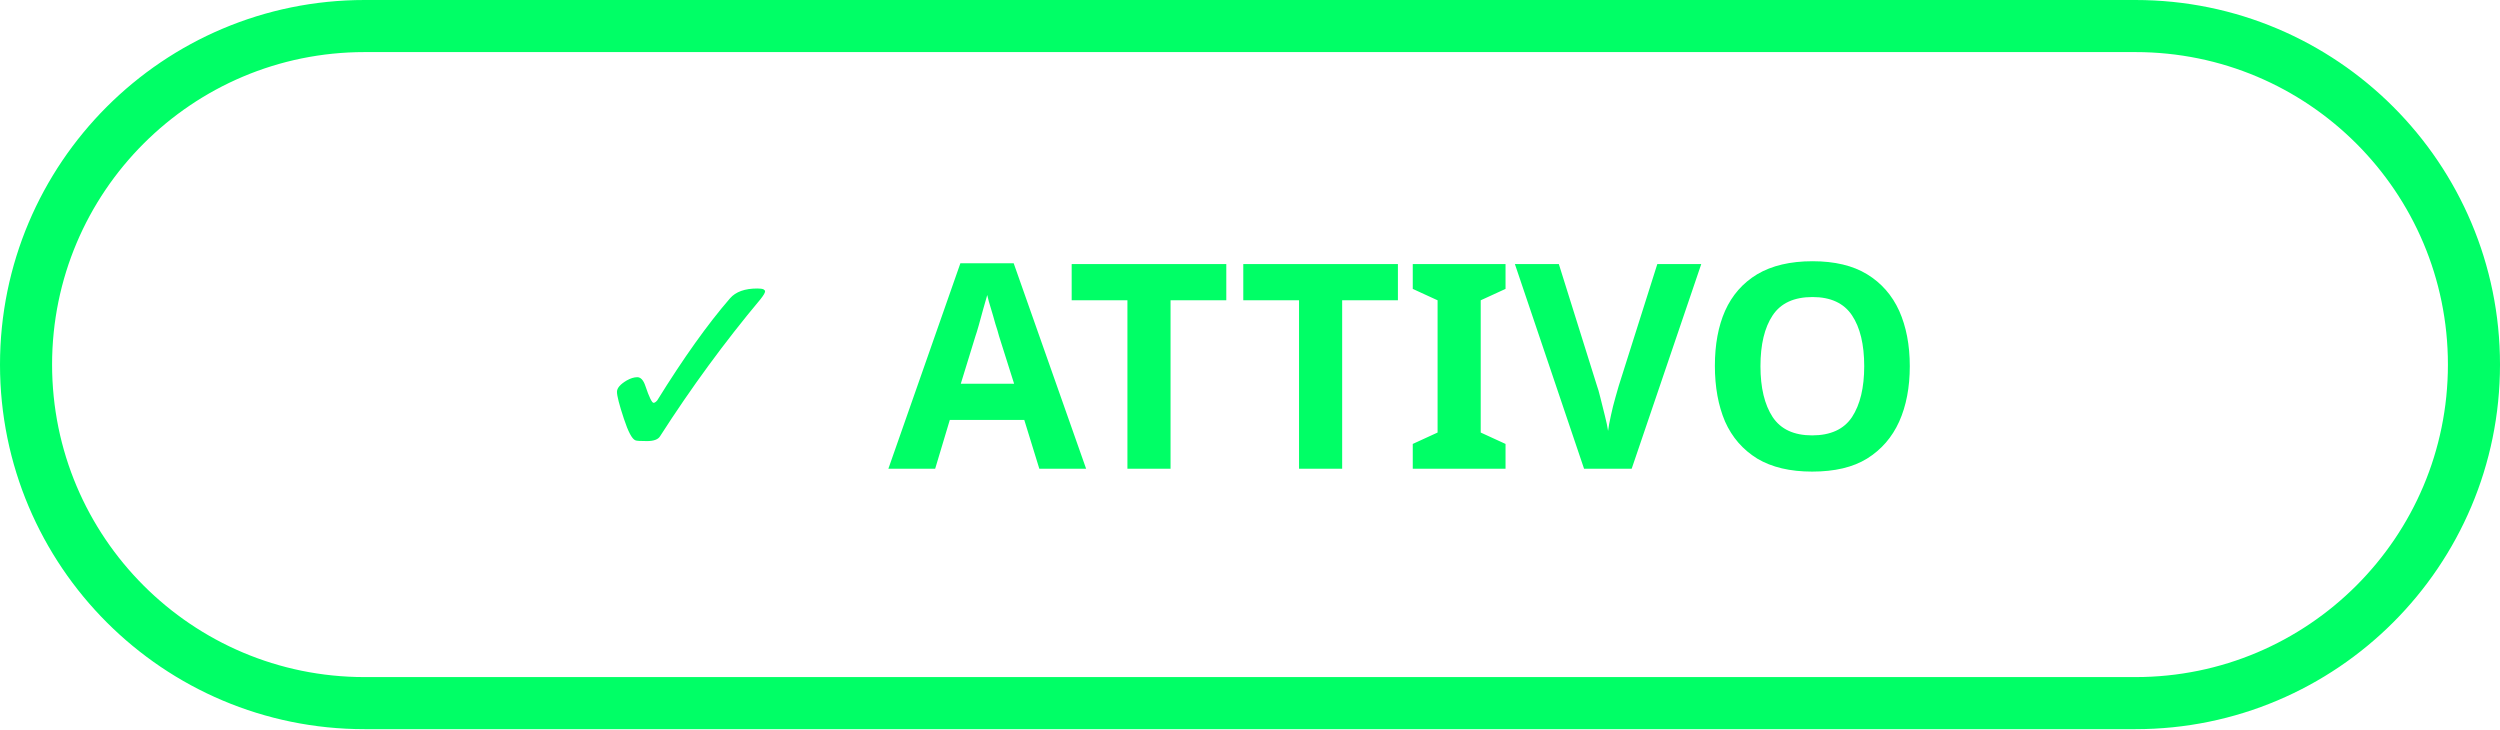
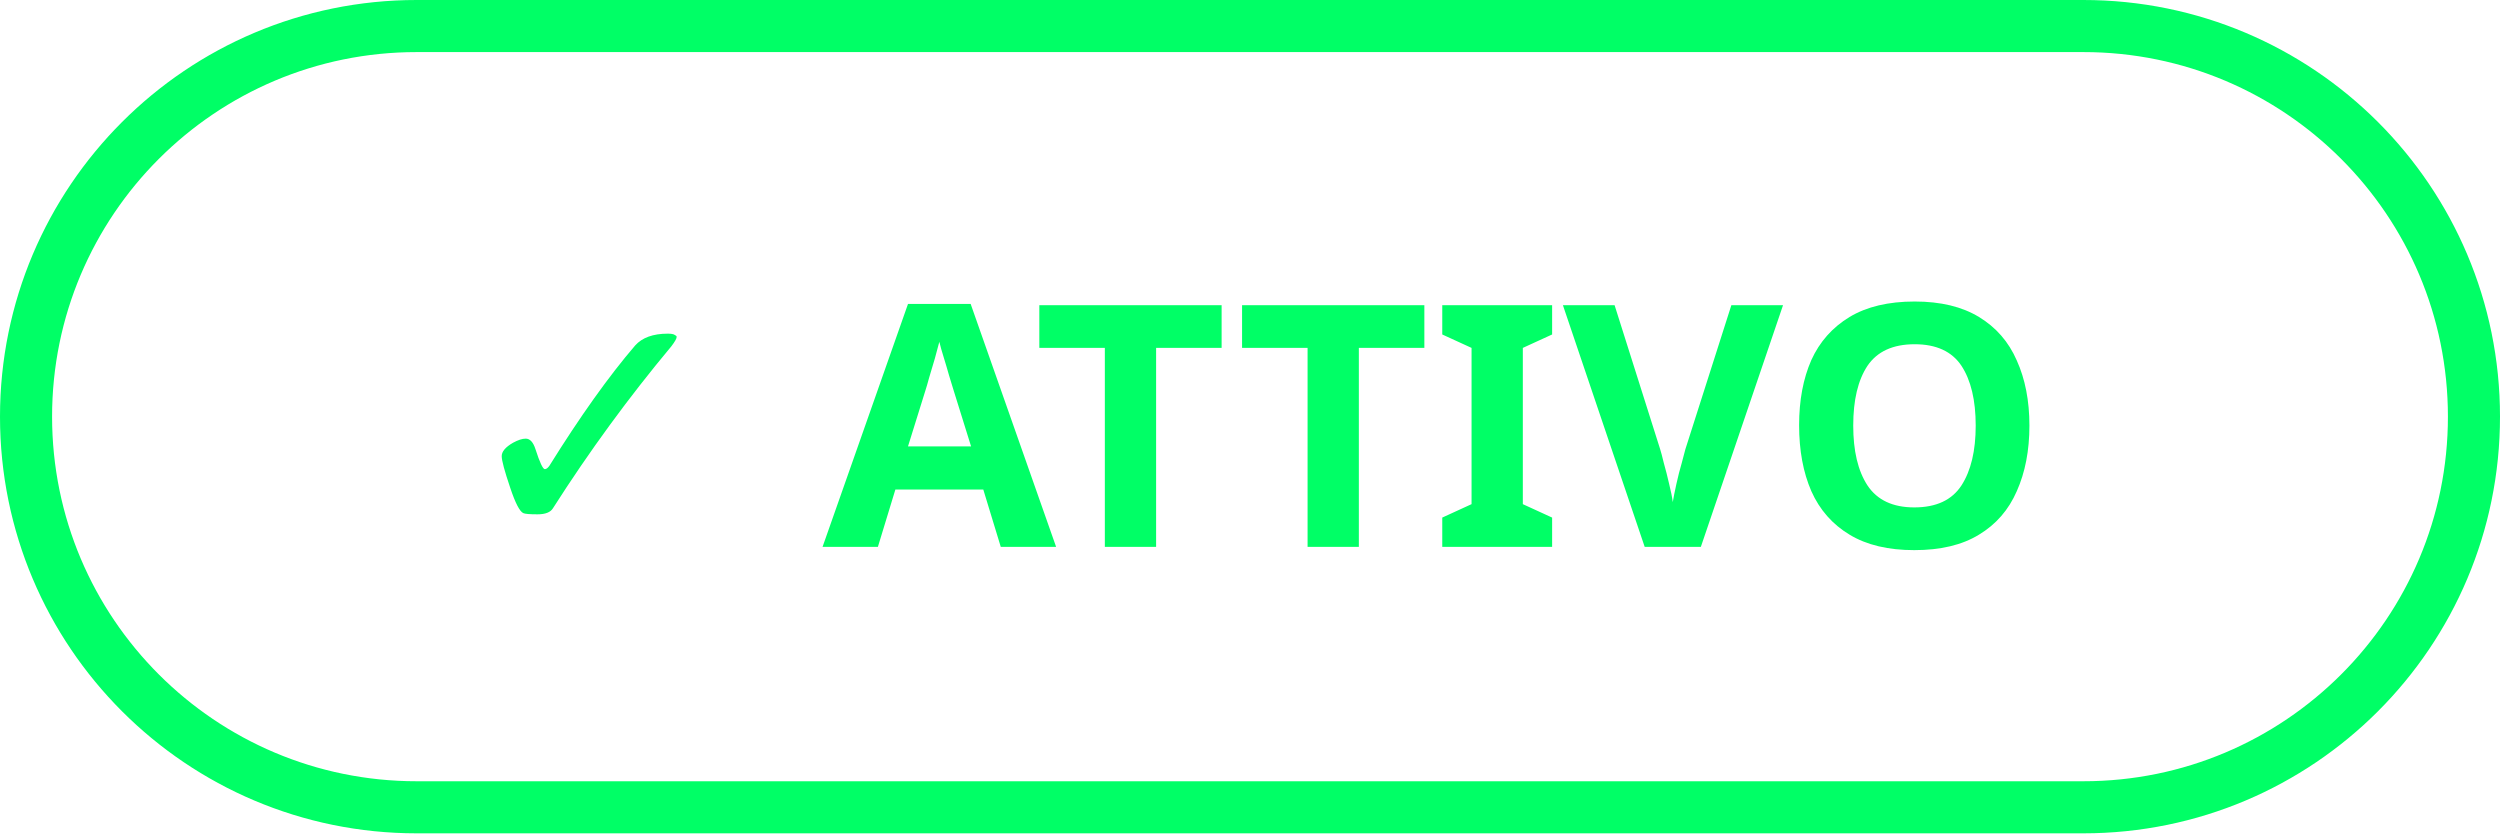
- <svg xmlns="http://www.w3.org/2000/svg" width="96" height="28" viewBox="0 0 96 28" preserveAspectRatio="xMidYMid meet">
-   <rect x="1" y="1" width="94" height="26" rx="13" fill="none" stroke="#00FF66" stroke-width="2" />
-   <text x="48" y="18" text-anchor="middle" font-family="Segoe UI" font-size="11" font-weight="600" fill="#00FF66">✓ ATTIVO</text>
+ <svg xmlns="http://www.w3.org/2000/svg" width="96" height="32" viewBox="0 0 96 32" preserveAspectRatio="xMidYMid meet">
+   <rect x="1" y="1" width="94" height="30" rx="15" fill="none" stroke="#00FF66" stroke-width="2" />
+   <text x="48" y="21" text-anchor="middle" font-family="Segoe UI" font-size="13" font-weight="600" fill="#00FF66">✓ ATTIVO</text>
</svg>
